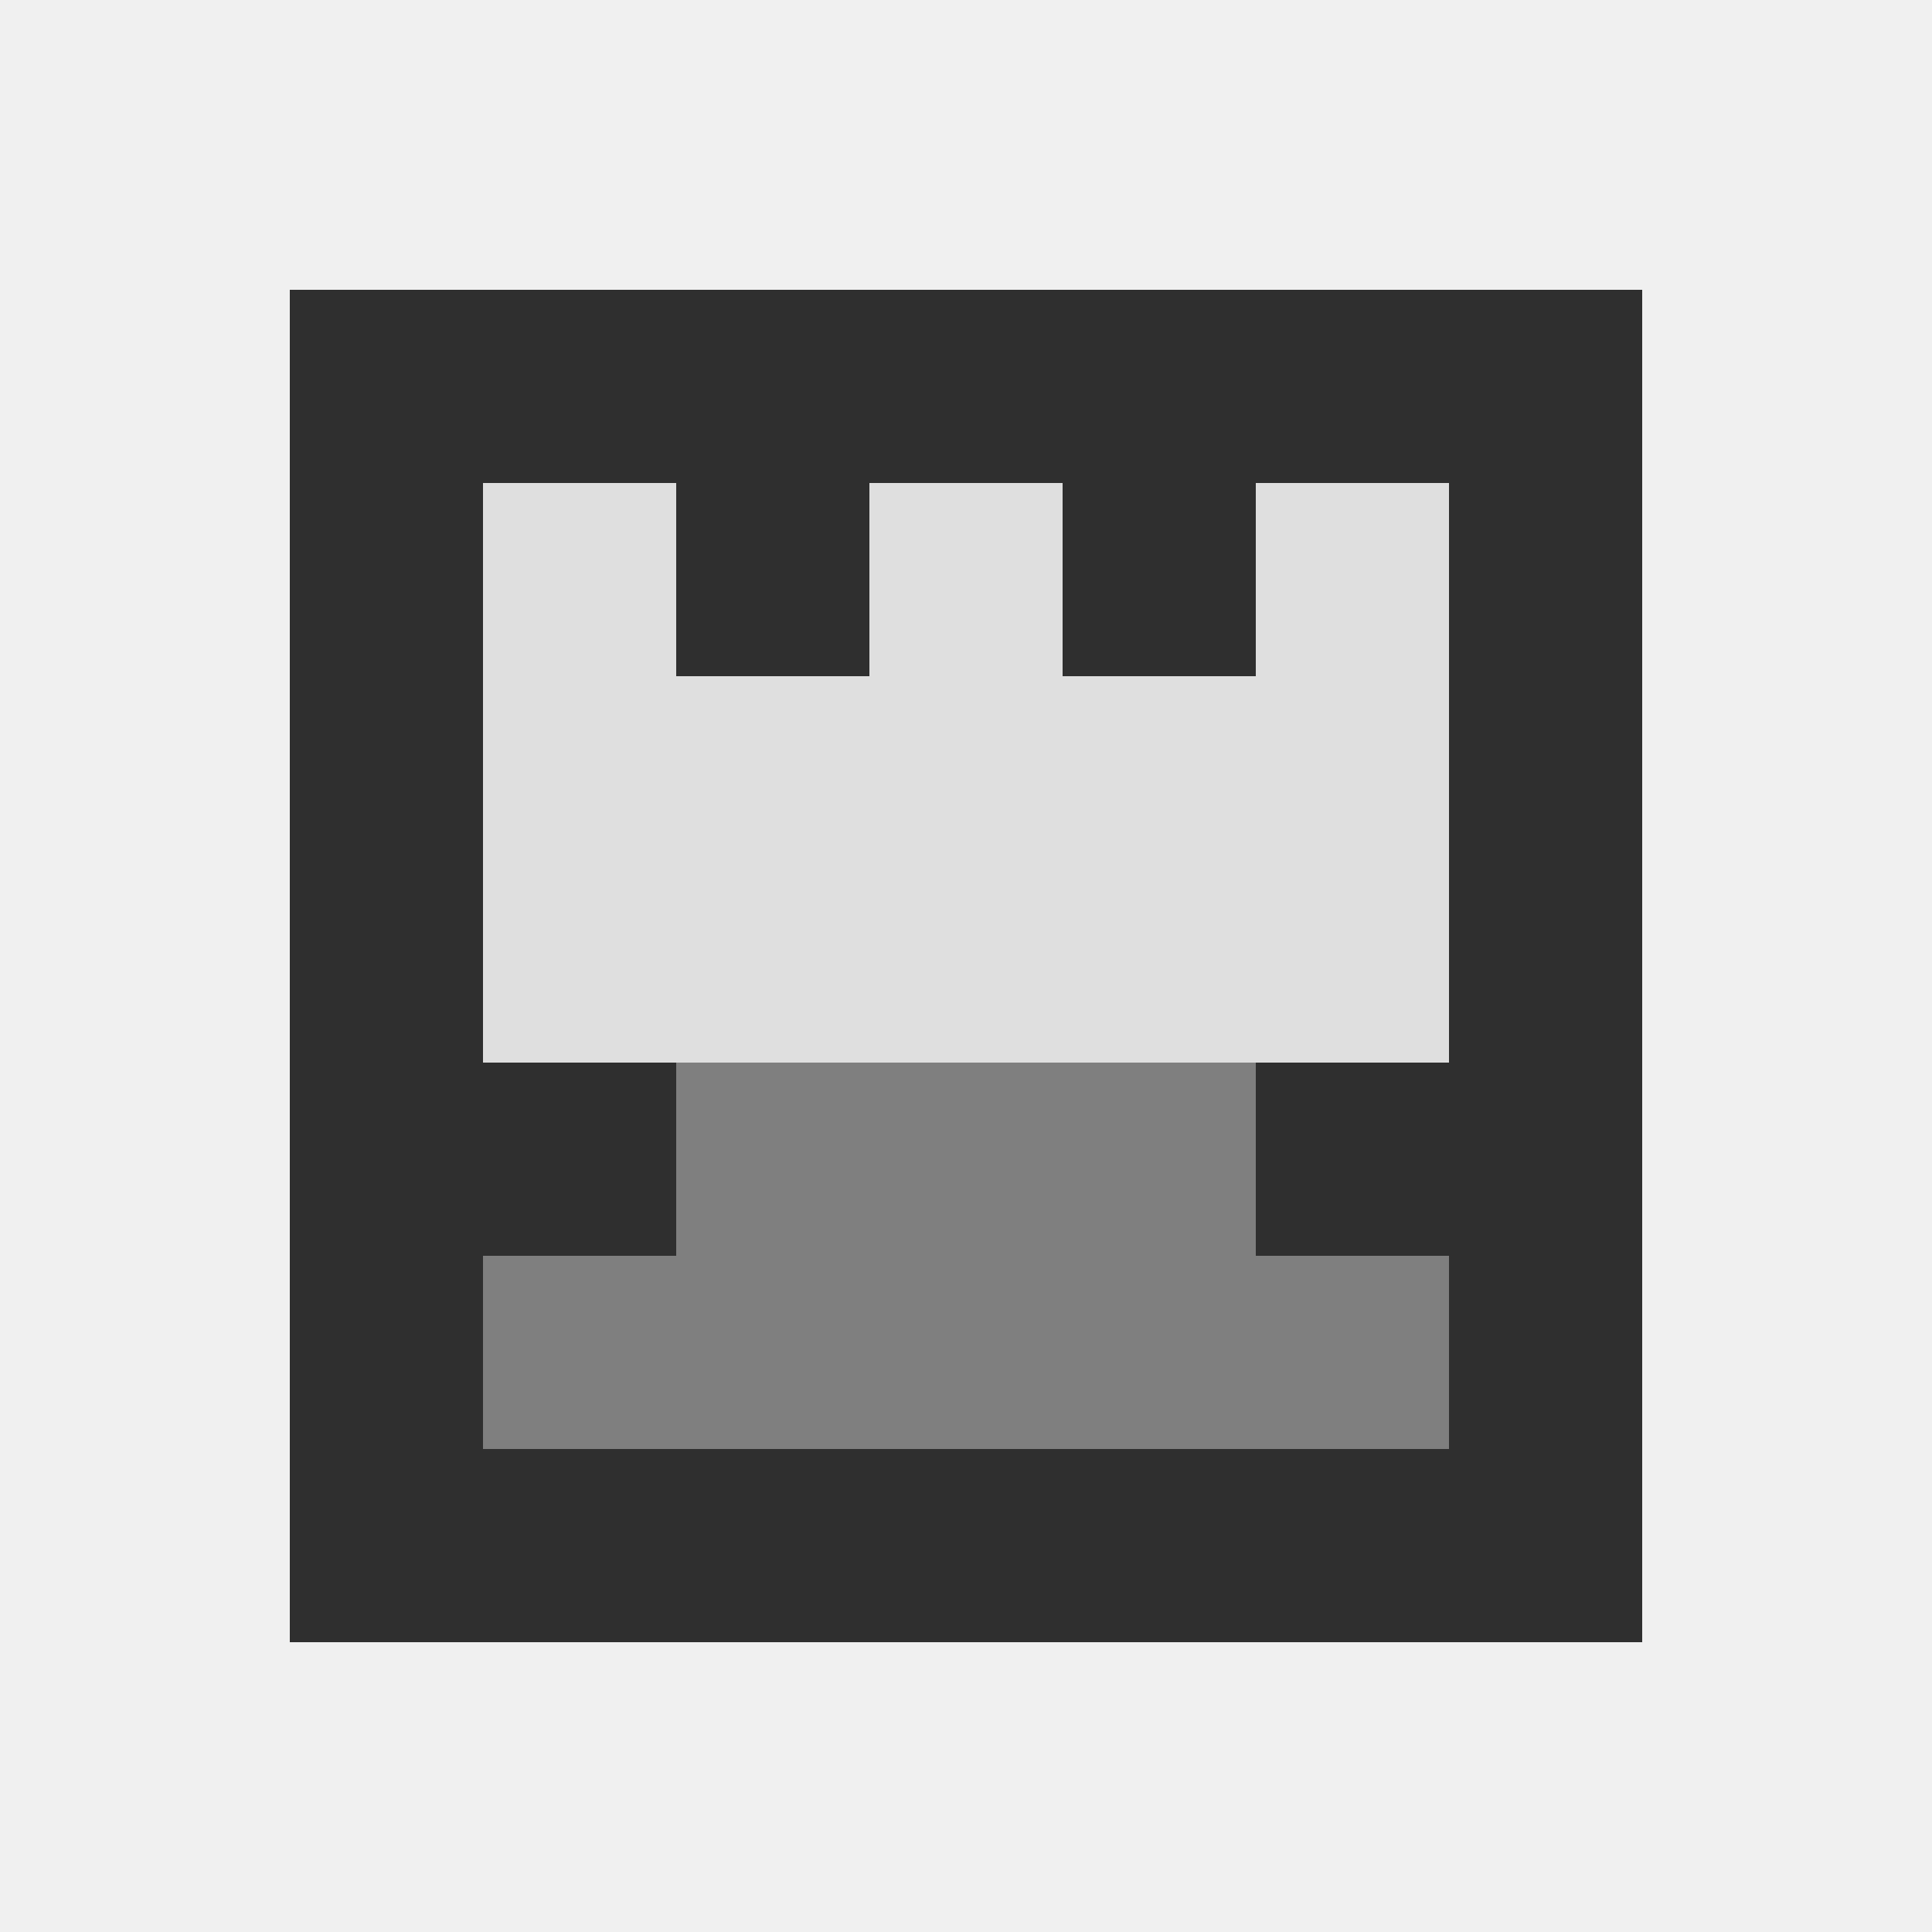
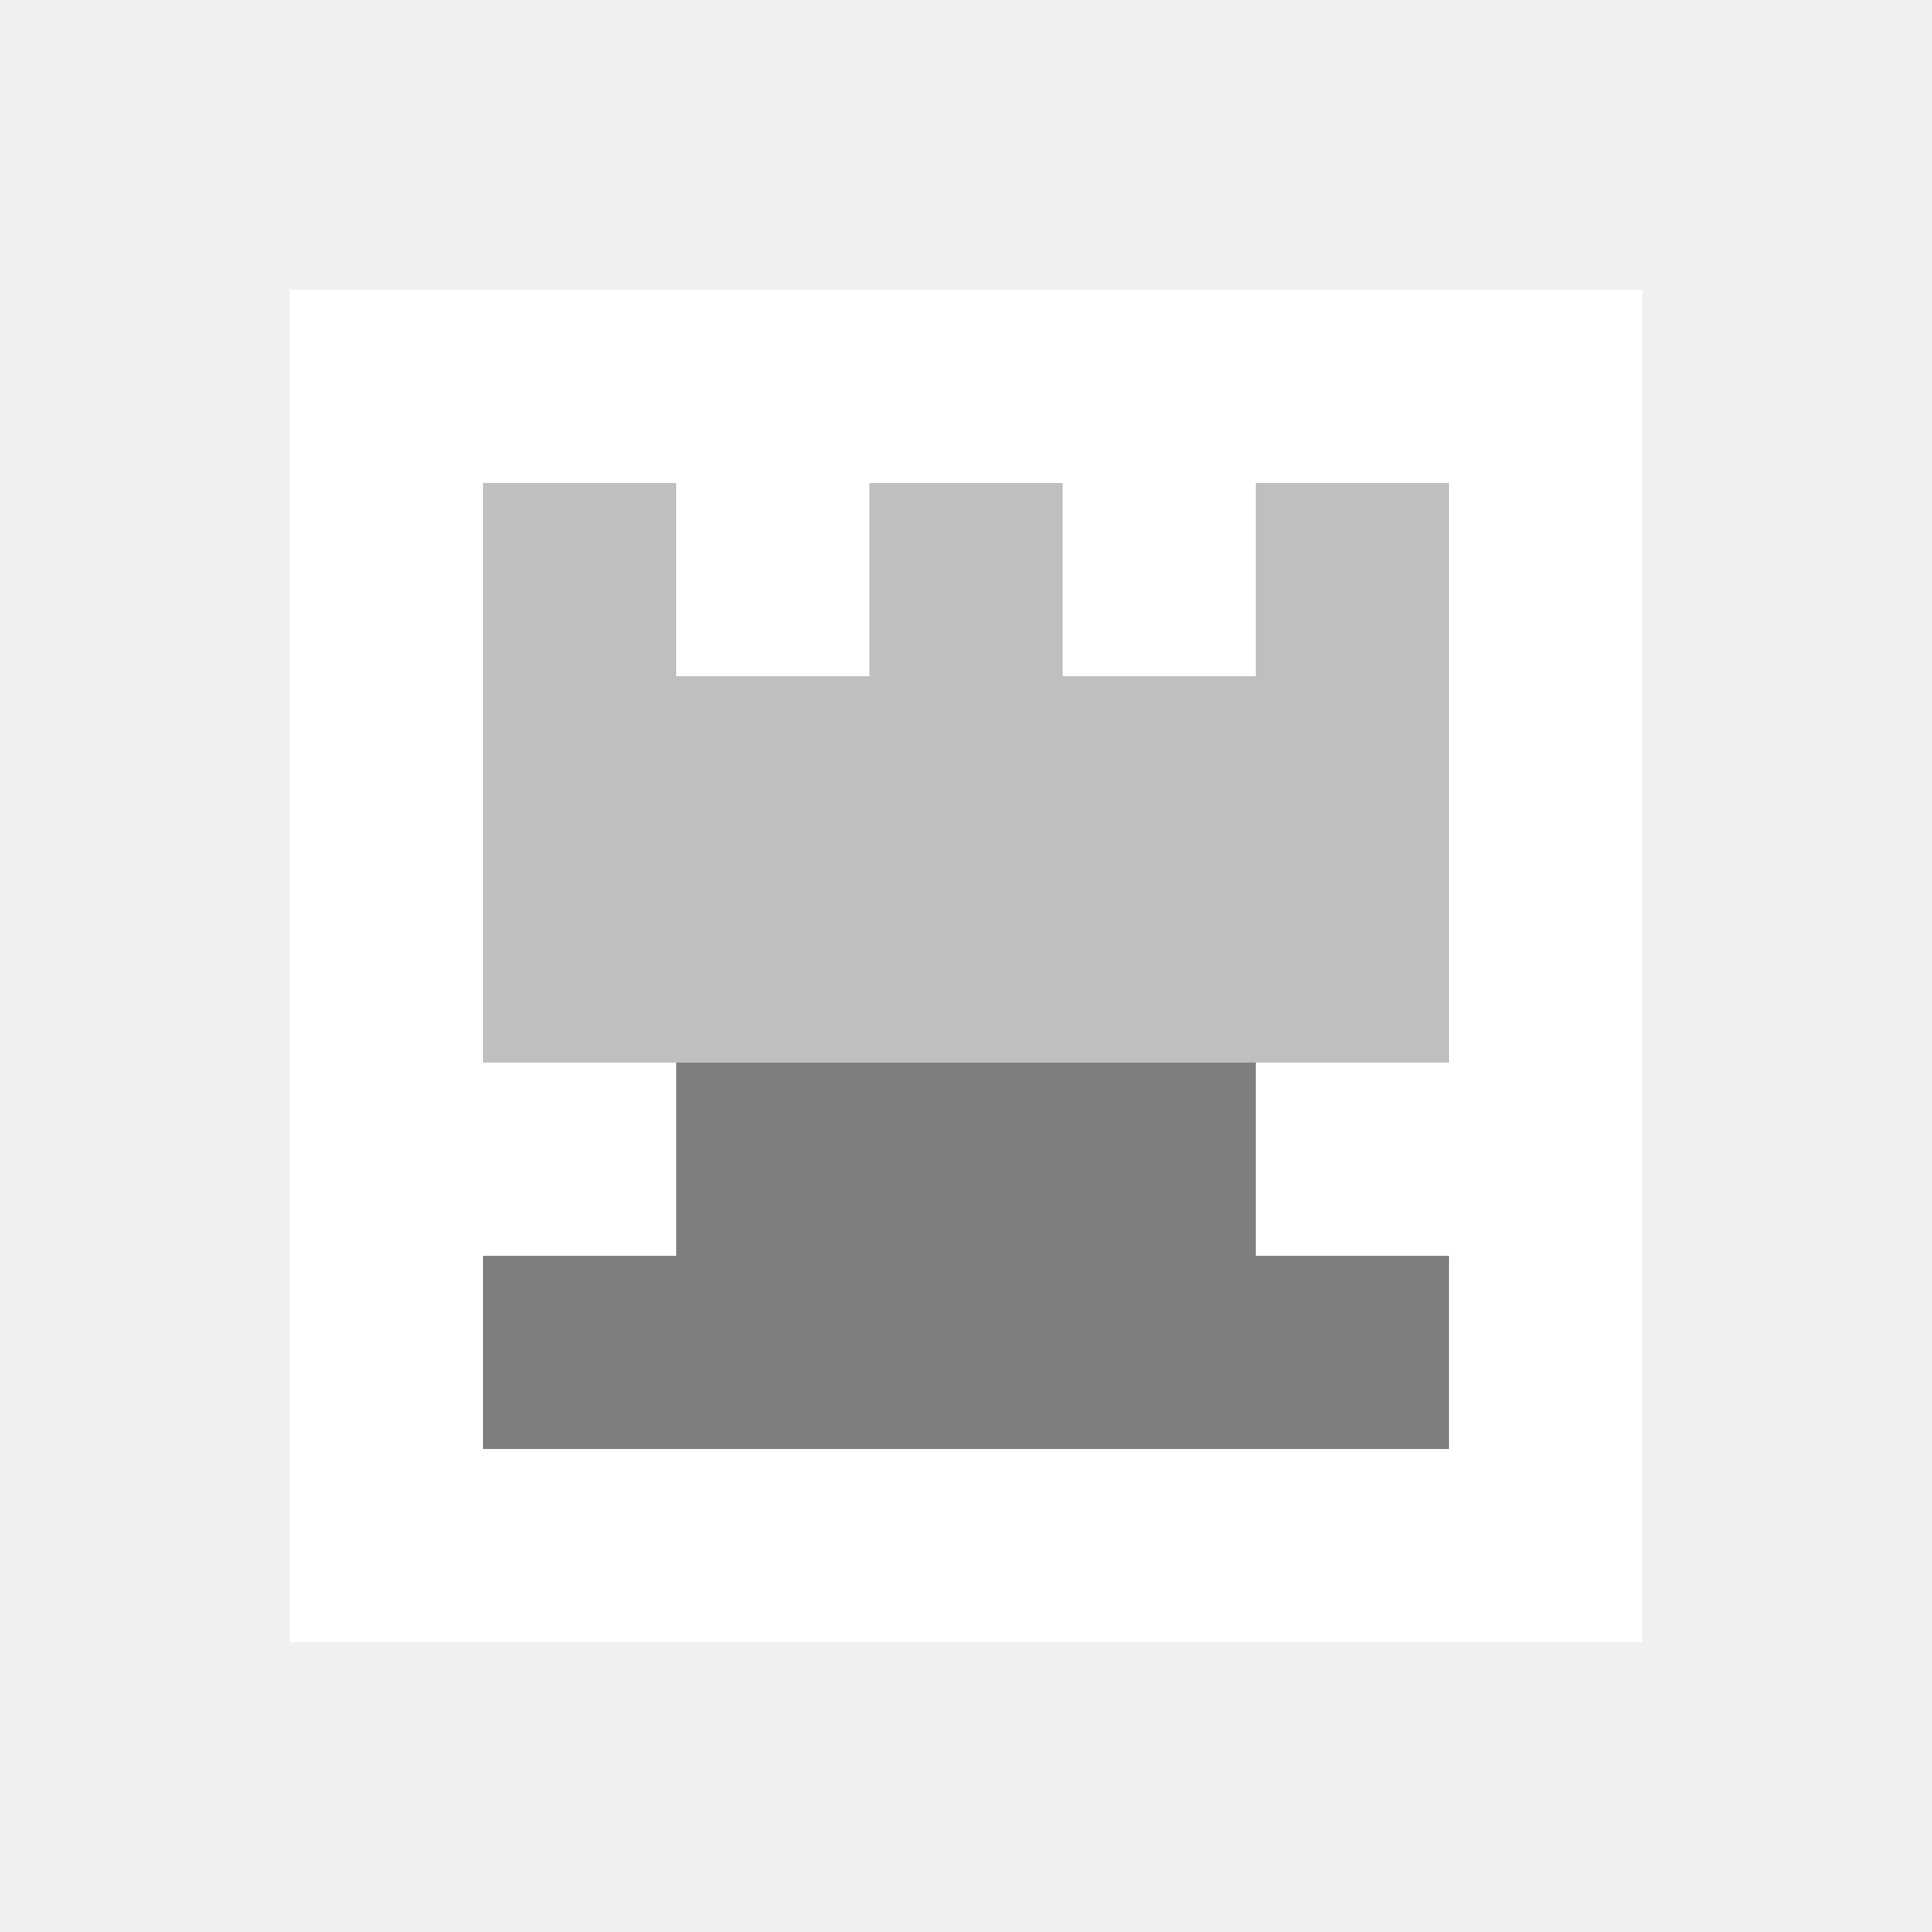
<svg xmlns="http://www.w3.org/2000/svg" viewBox="0 0 20 20" width="300" height="300">
  <g stroke-width="2" stroke="none" fill="#7f7f7f" transform="translate(2,2)">
-     <path d="M1,1h14v14h-14Z" fill="#2f2f2f" />
-     <path d="M3,3h2v2h-2Z M7,3h2v2h-2Z M11,3h2v2h-2Z M3,5h10v4h-10Z" fill="#dfdfdf" />
+     <path d="M1,1h14v14h-14Z" fill="#ffffff" />
+     <path d="M3,3h2v2h-2Z M7,3h2v2h-2Z M11,3h2v2h-2Z M3,5h10v4h-10Z" fill="#bfbfbf" />
    <path d="M5,9h6v2h-6Z M3,11h10v2h-10Z" fill="#7f7f7f" />
  </g>
</svg>
